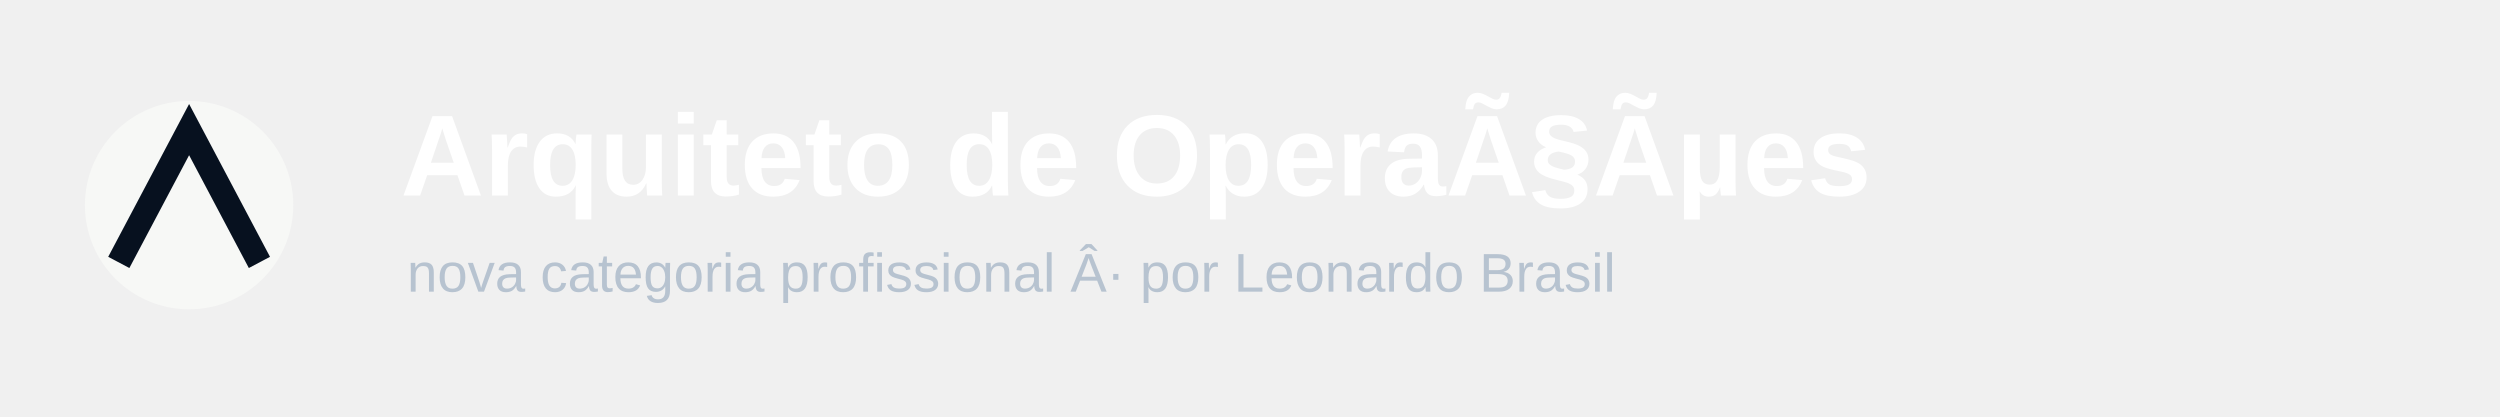
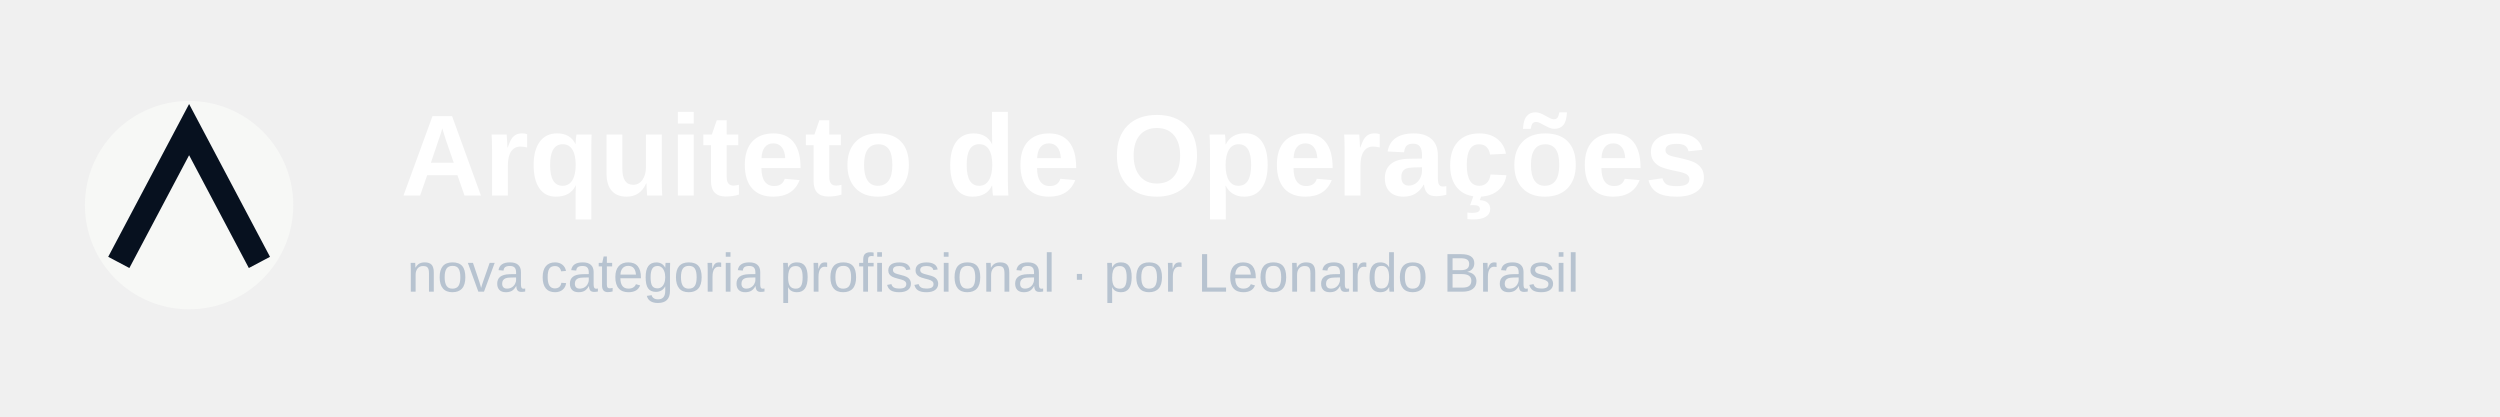
<svg xmlns="http://www.w3.org/2000/svg" viewBox="0 0 780 130" fill="none">
  <g transform="translate(20 25)">
    <circle cx="39" cy="39" r="32.5" fill="#F7F8F6" />
    <path d="M17.062 56.875L39 15.438L60.938 56.875" stroke="#07111F" stroke-width="7.475" stroke-linecap="butt" stroke-linejoin="miter" />
  </g>
-   <text x="125" y="61" font-family="Arial, Helvetica, sans-serif" font-size="36" font-weight="700" fill="#FFFFFF">Arquiteto de OperaÃ§Ãµes</text>
-   <text x="127" y="91" font-family="Arial, Helvetica, sans-serif" font-size="17" fill="#B7C3D0">nova categoria profissional Â· por Leonardo Brasil</text>
+   <text x="125" y="61" font-family="Arial, Helvetica, sans-serif" font-size="36" font-weight="700" fill="#FFFFFF">Arquiteto de Operações</text>
+   <text x="127" y="91" font-family="Arial, Helvetica, sans-serif" font-size="17" fill="#B7C3D0">nova categoria profissional · por Leonardo Brasil</text>
</svg>
